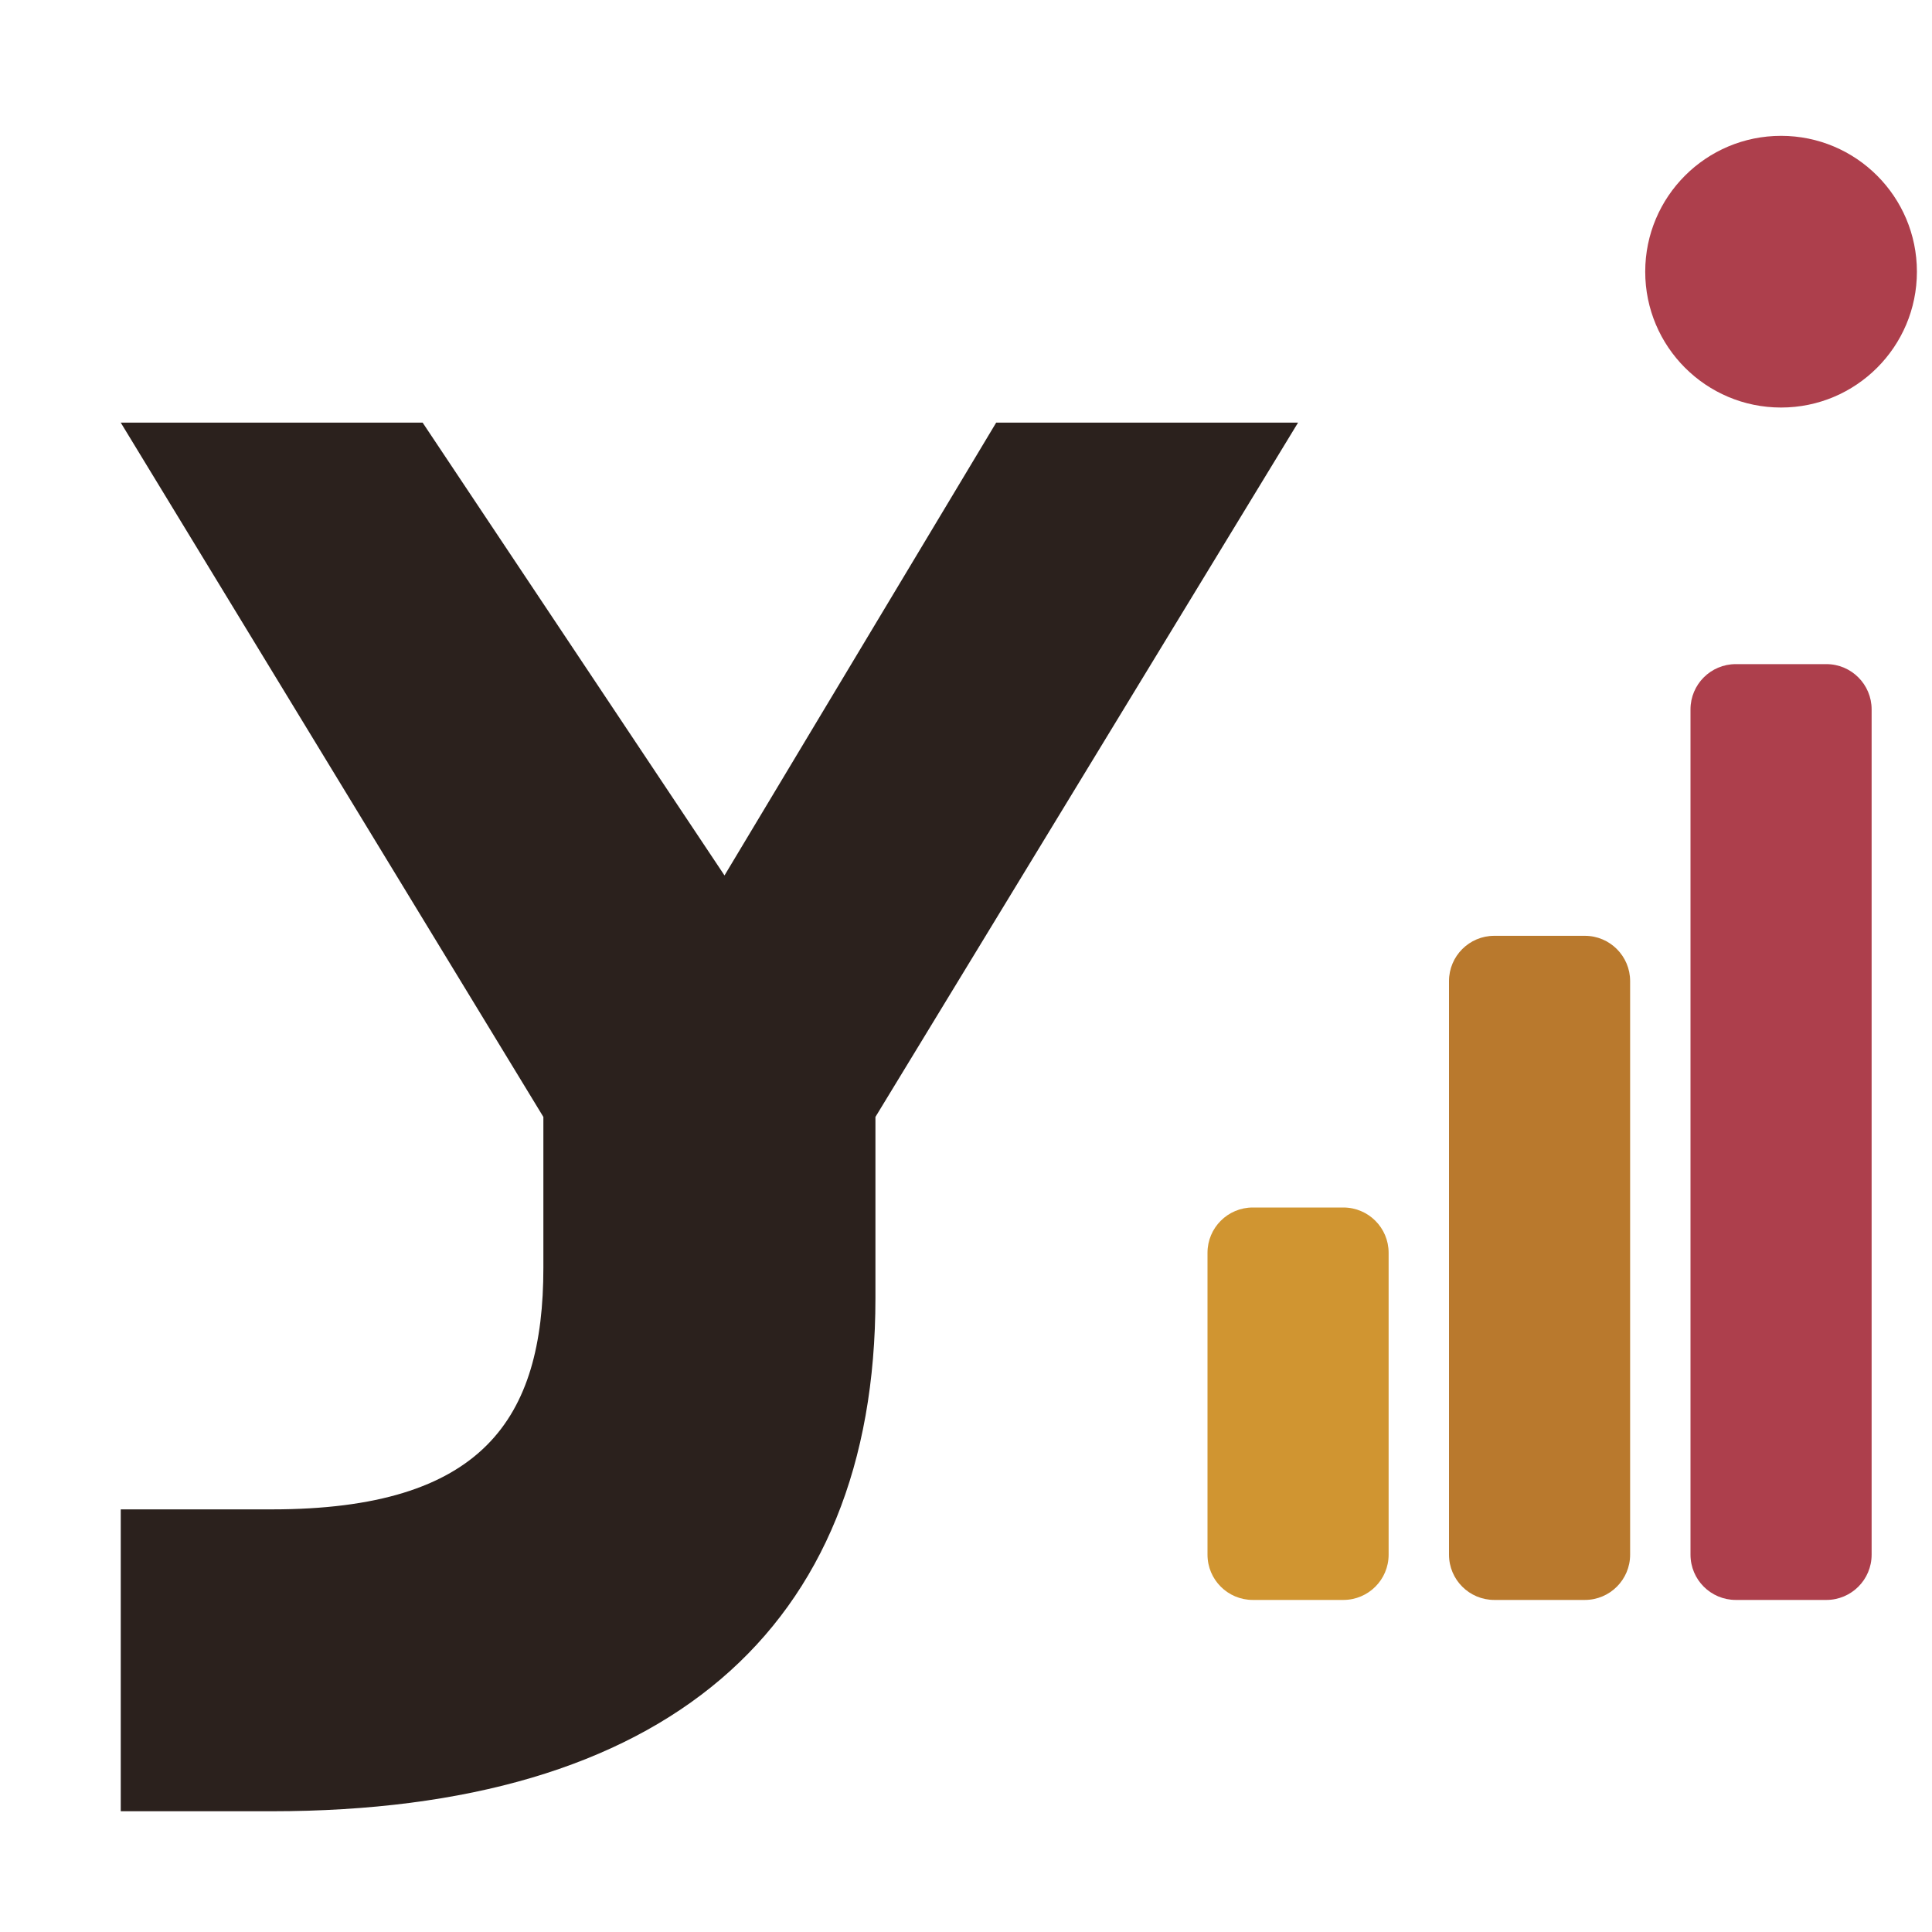
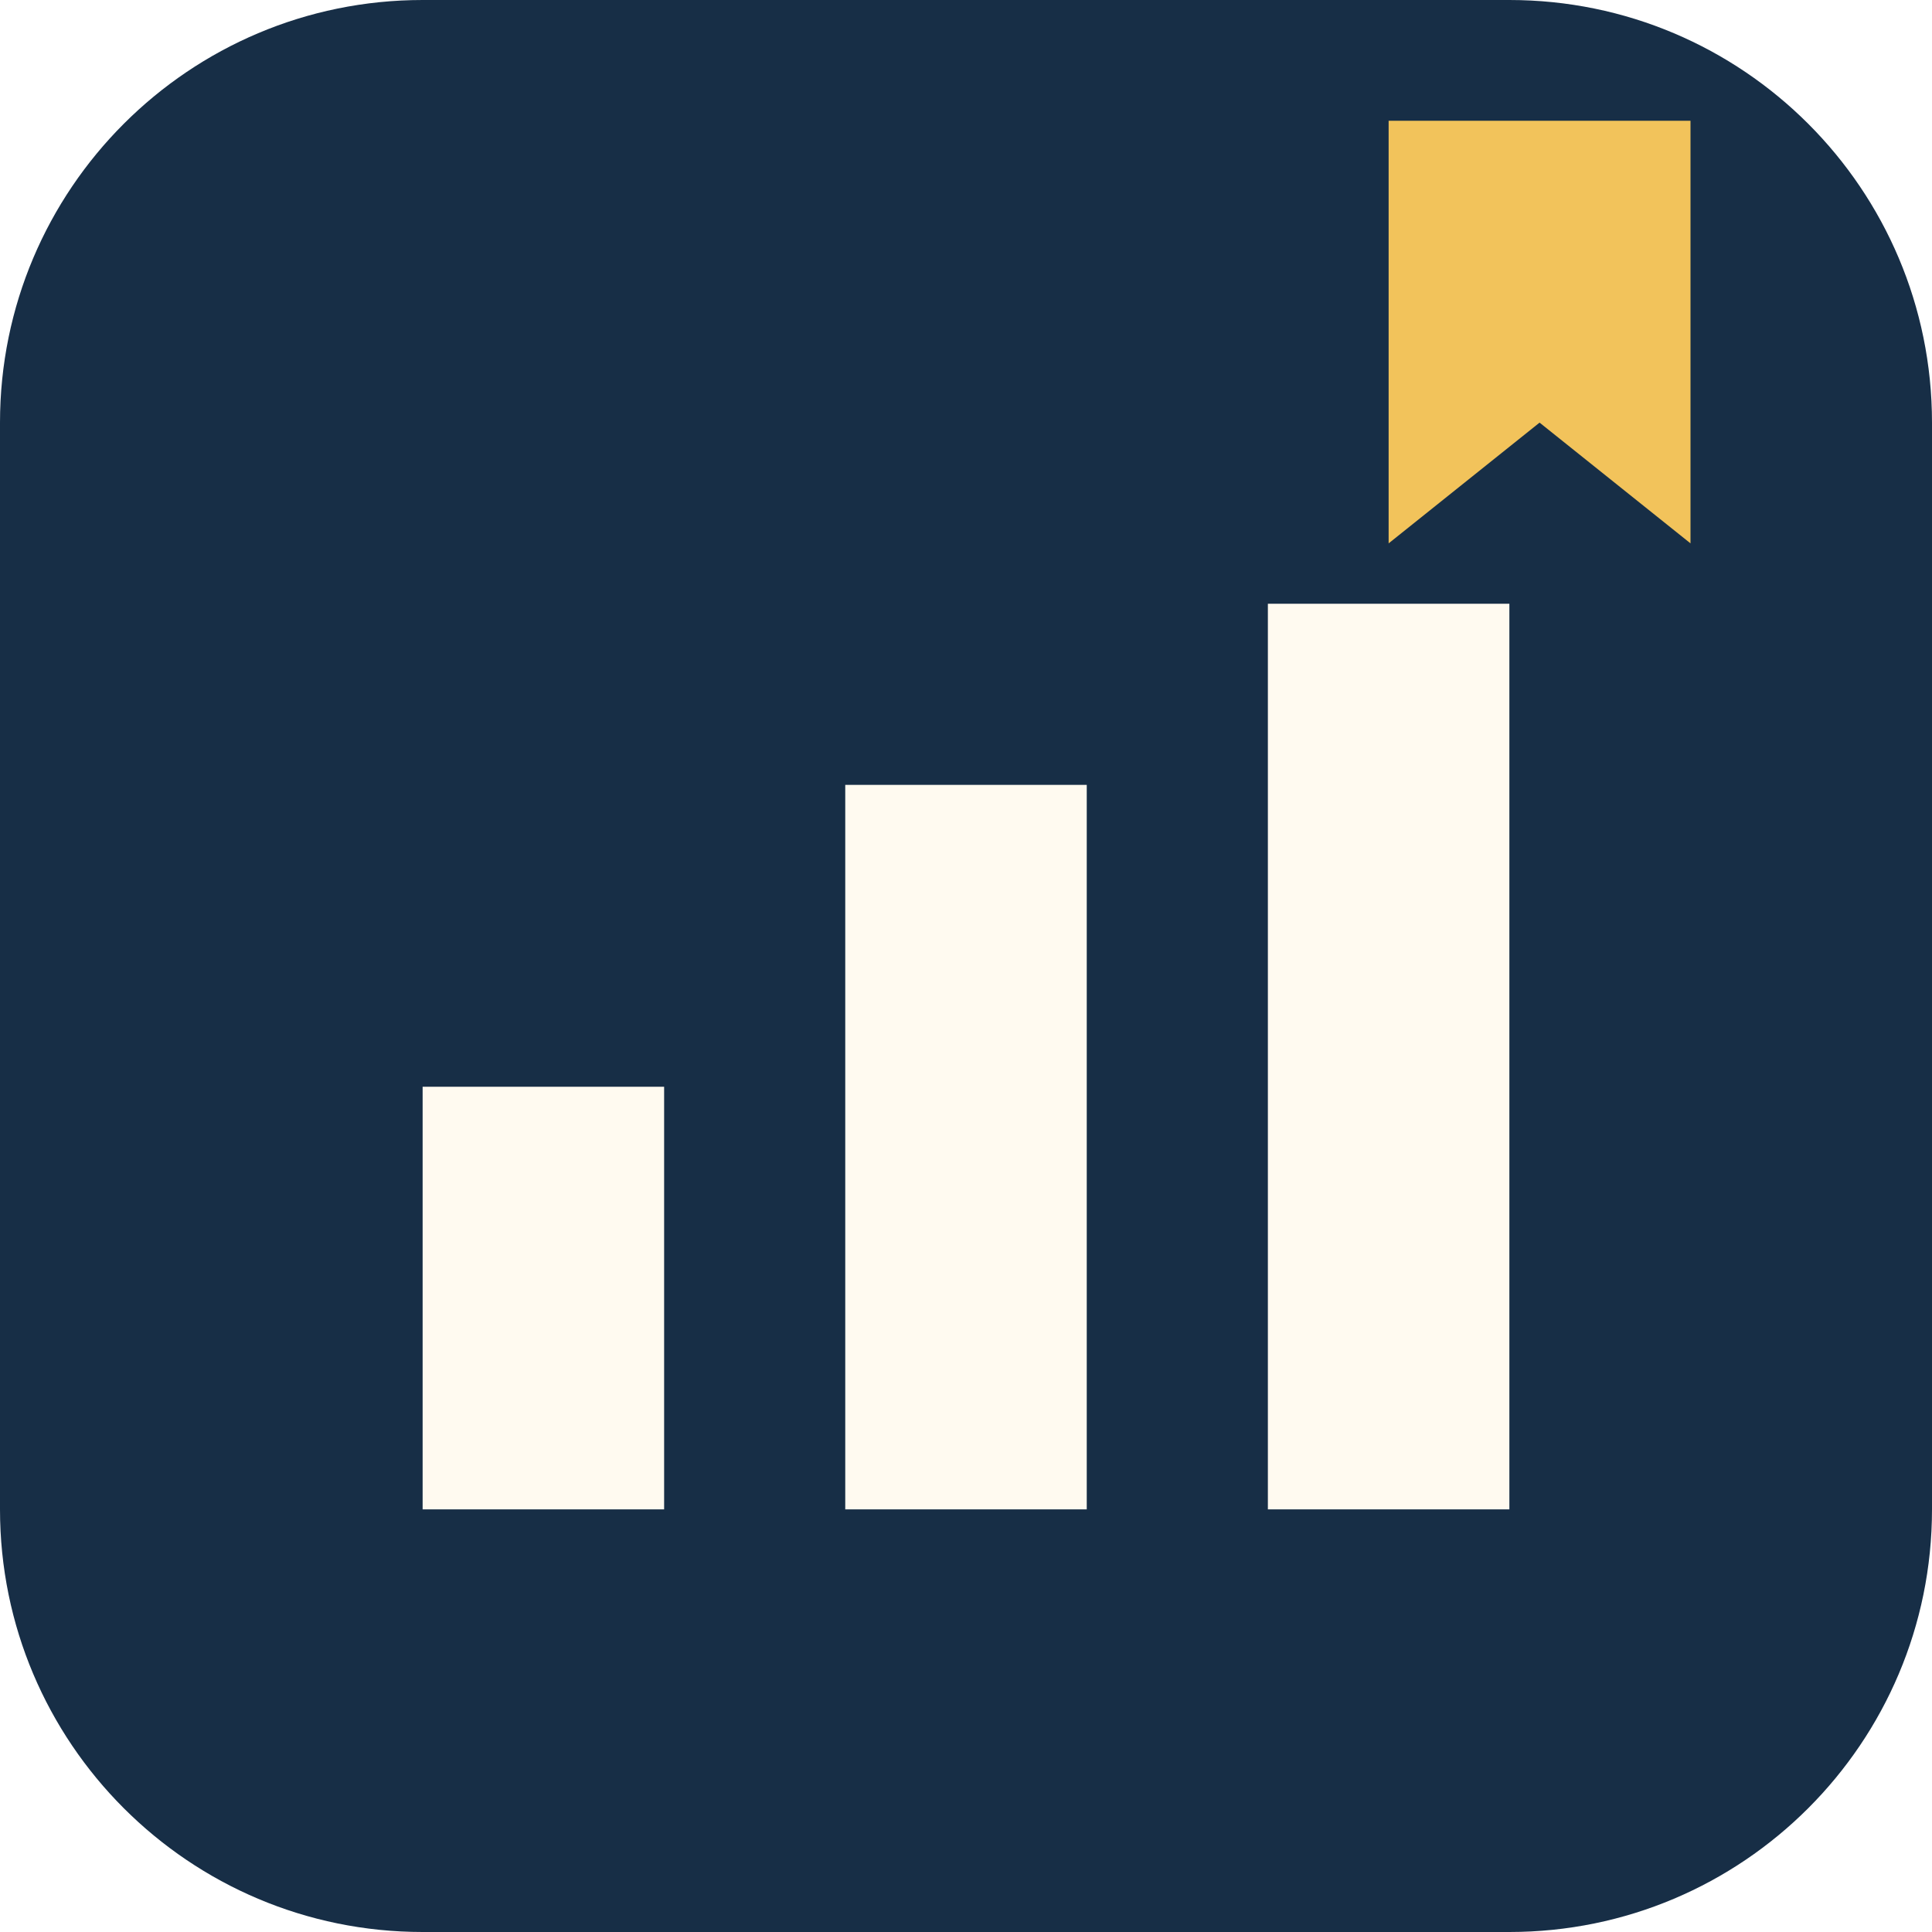
- <svg xmlns="http://www.w3.org/2000/svg" viewBox="0 0 64 64">
-   <path d="M4 14h10l10 15 9-15h10L29 37v6c0 11-7 17-20 17H4V50h5c7 0 9-3 9-8v-5Z" fill="#2b211d" />
-   <rect x="40" y="40" width="6" height="13" rx="1.5" fill="#d09531" />
-   <rect x="48" y="31" width="6" height="22" rx="1.5" fill="#b9792d" />
-   <rect x="56" y="22" width="6" height="31" rx="1.5" fill="#ad3f4c" />
-   <circle cx="59" cy="9" r="4.5" fill="#ad3f4c" />
+ <svg xmlns="http://www.w3.org/2000/svg" viewBox="0 0 32 32">
+   <rect width="32" height="32" rx="7" fill="#172e46" />
+   <path d="M23 2h5v7l-2.5-2L23 9Z" fill="#f2c35b" />
+   <path d="M7 25V18h4v7zm7 0V13h4v12zm7 0V10h4v15z" fill="#fffaf0" />
</svg>
